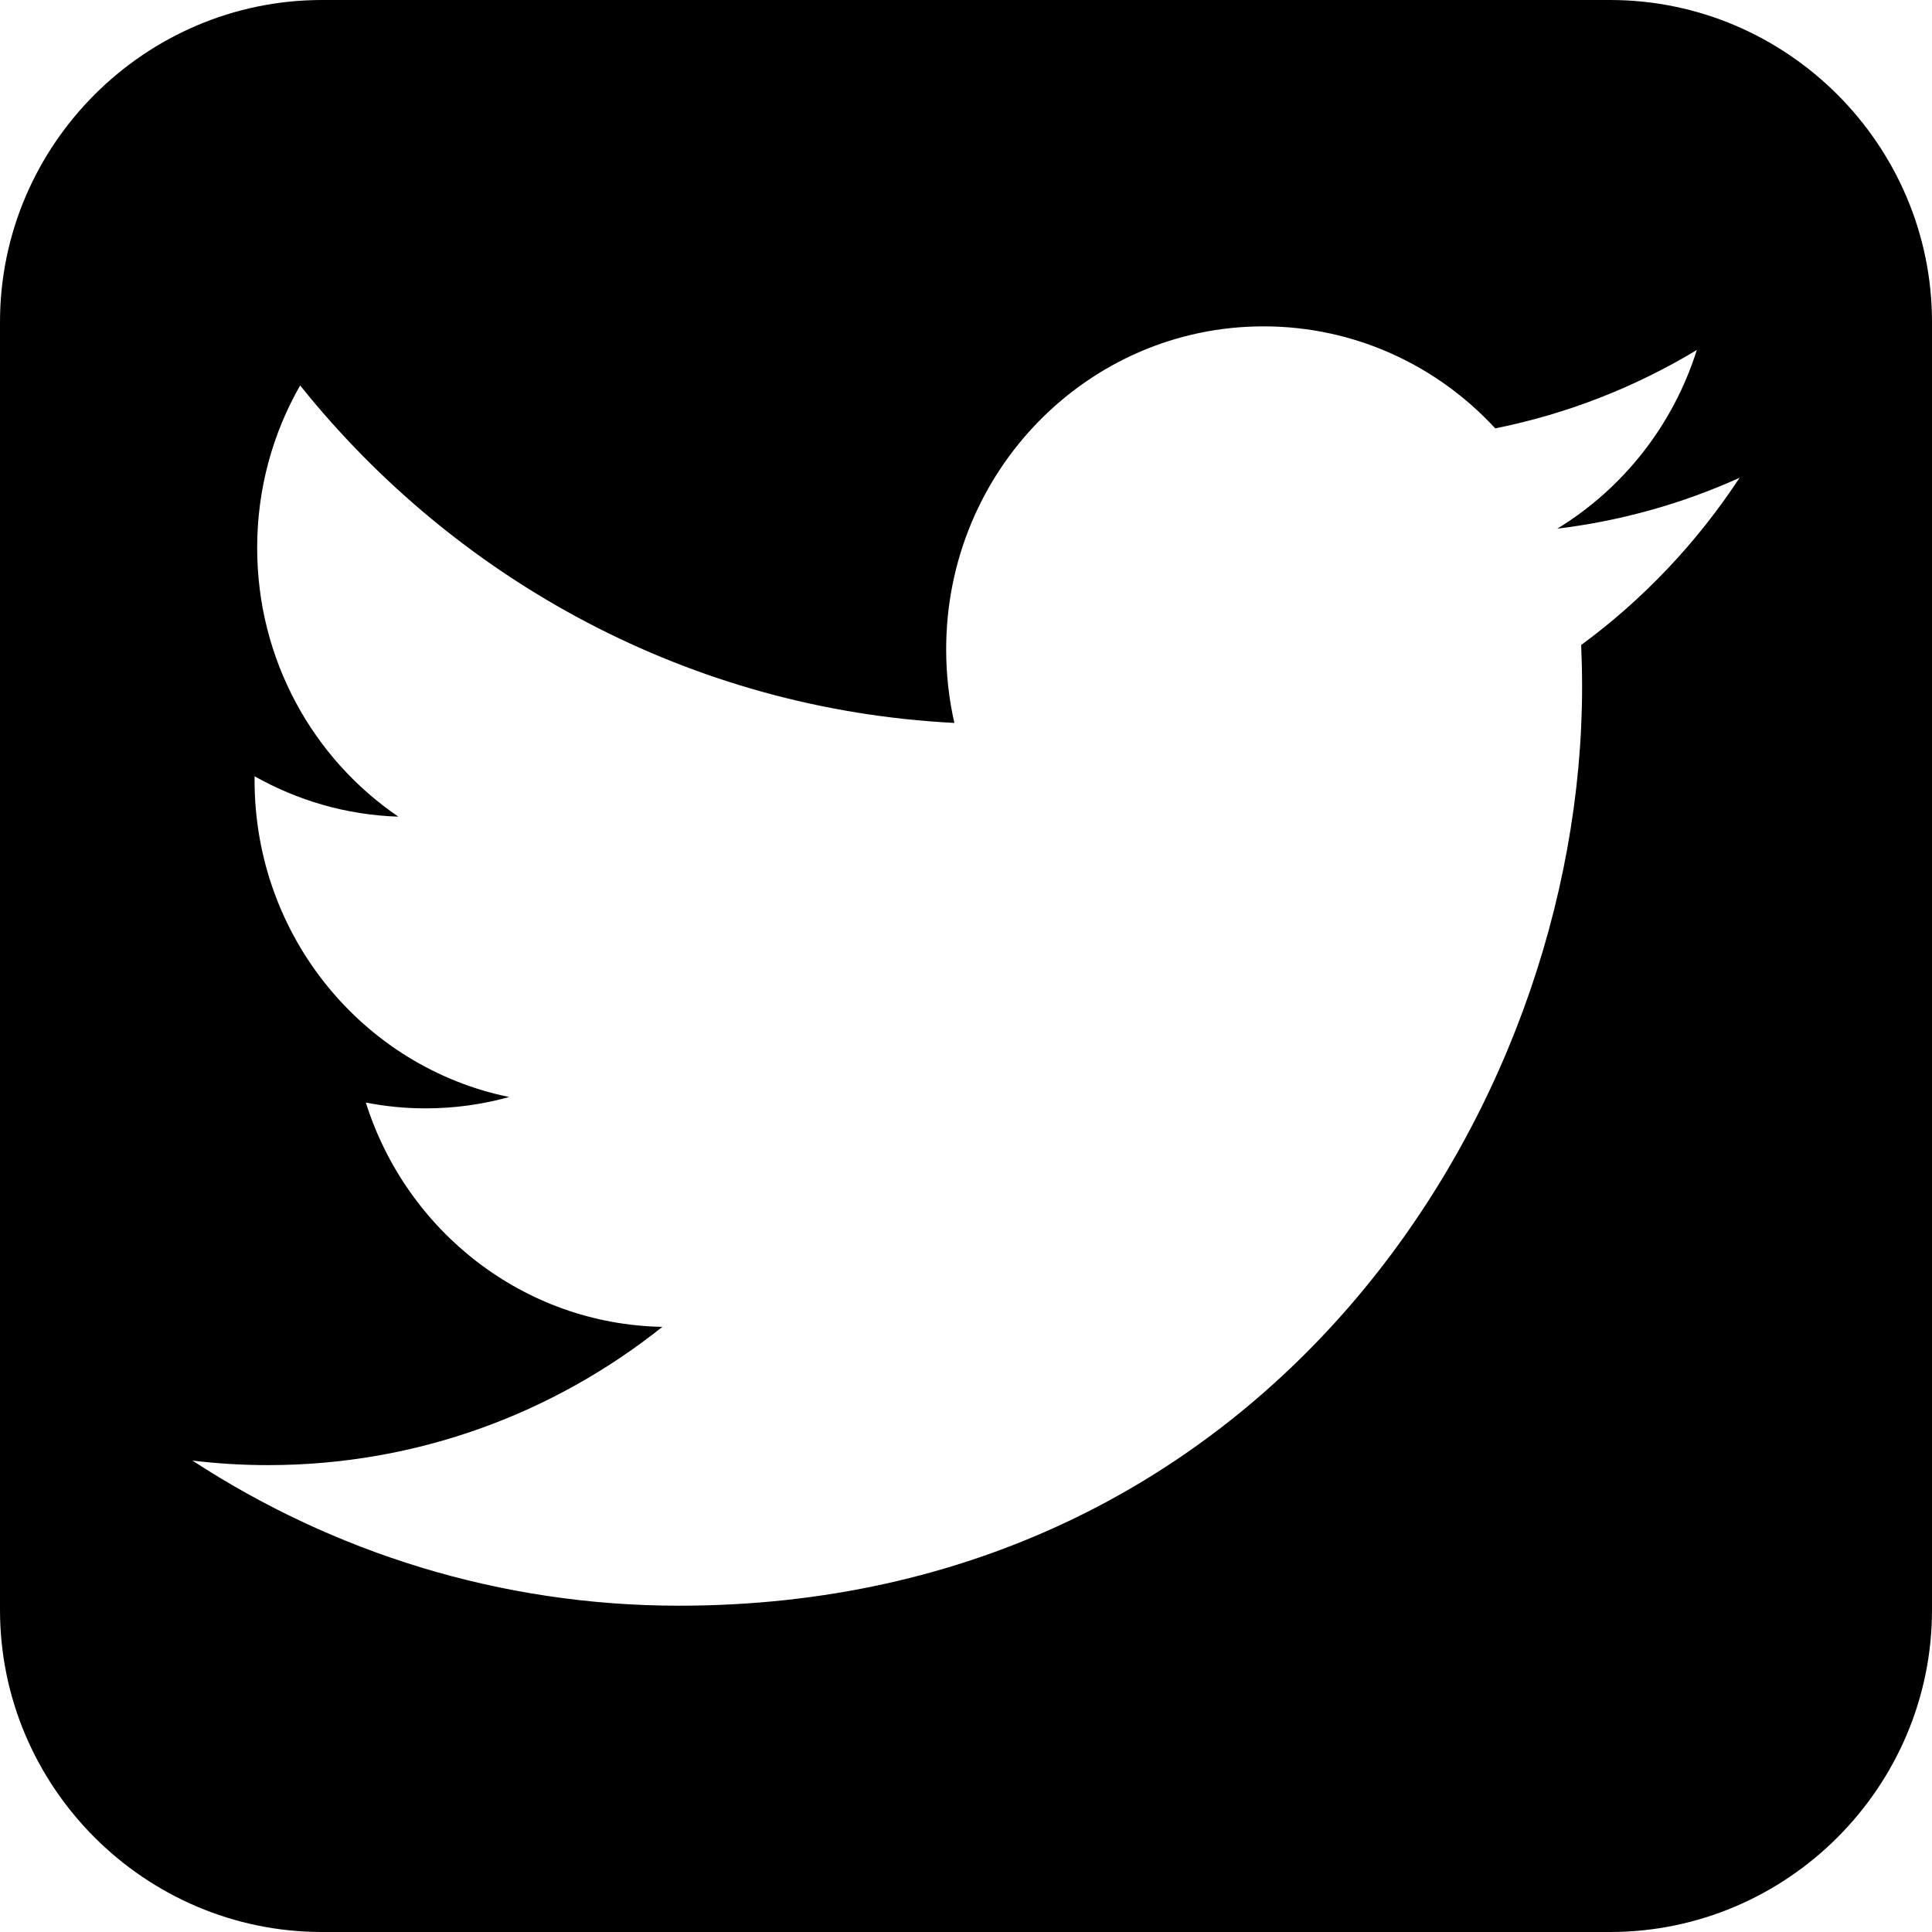
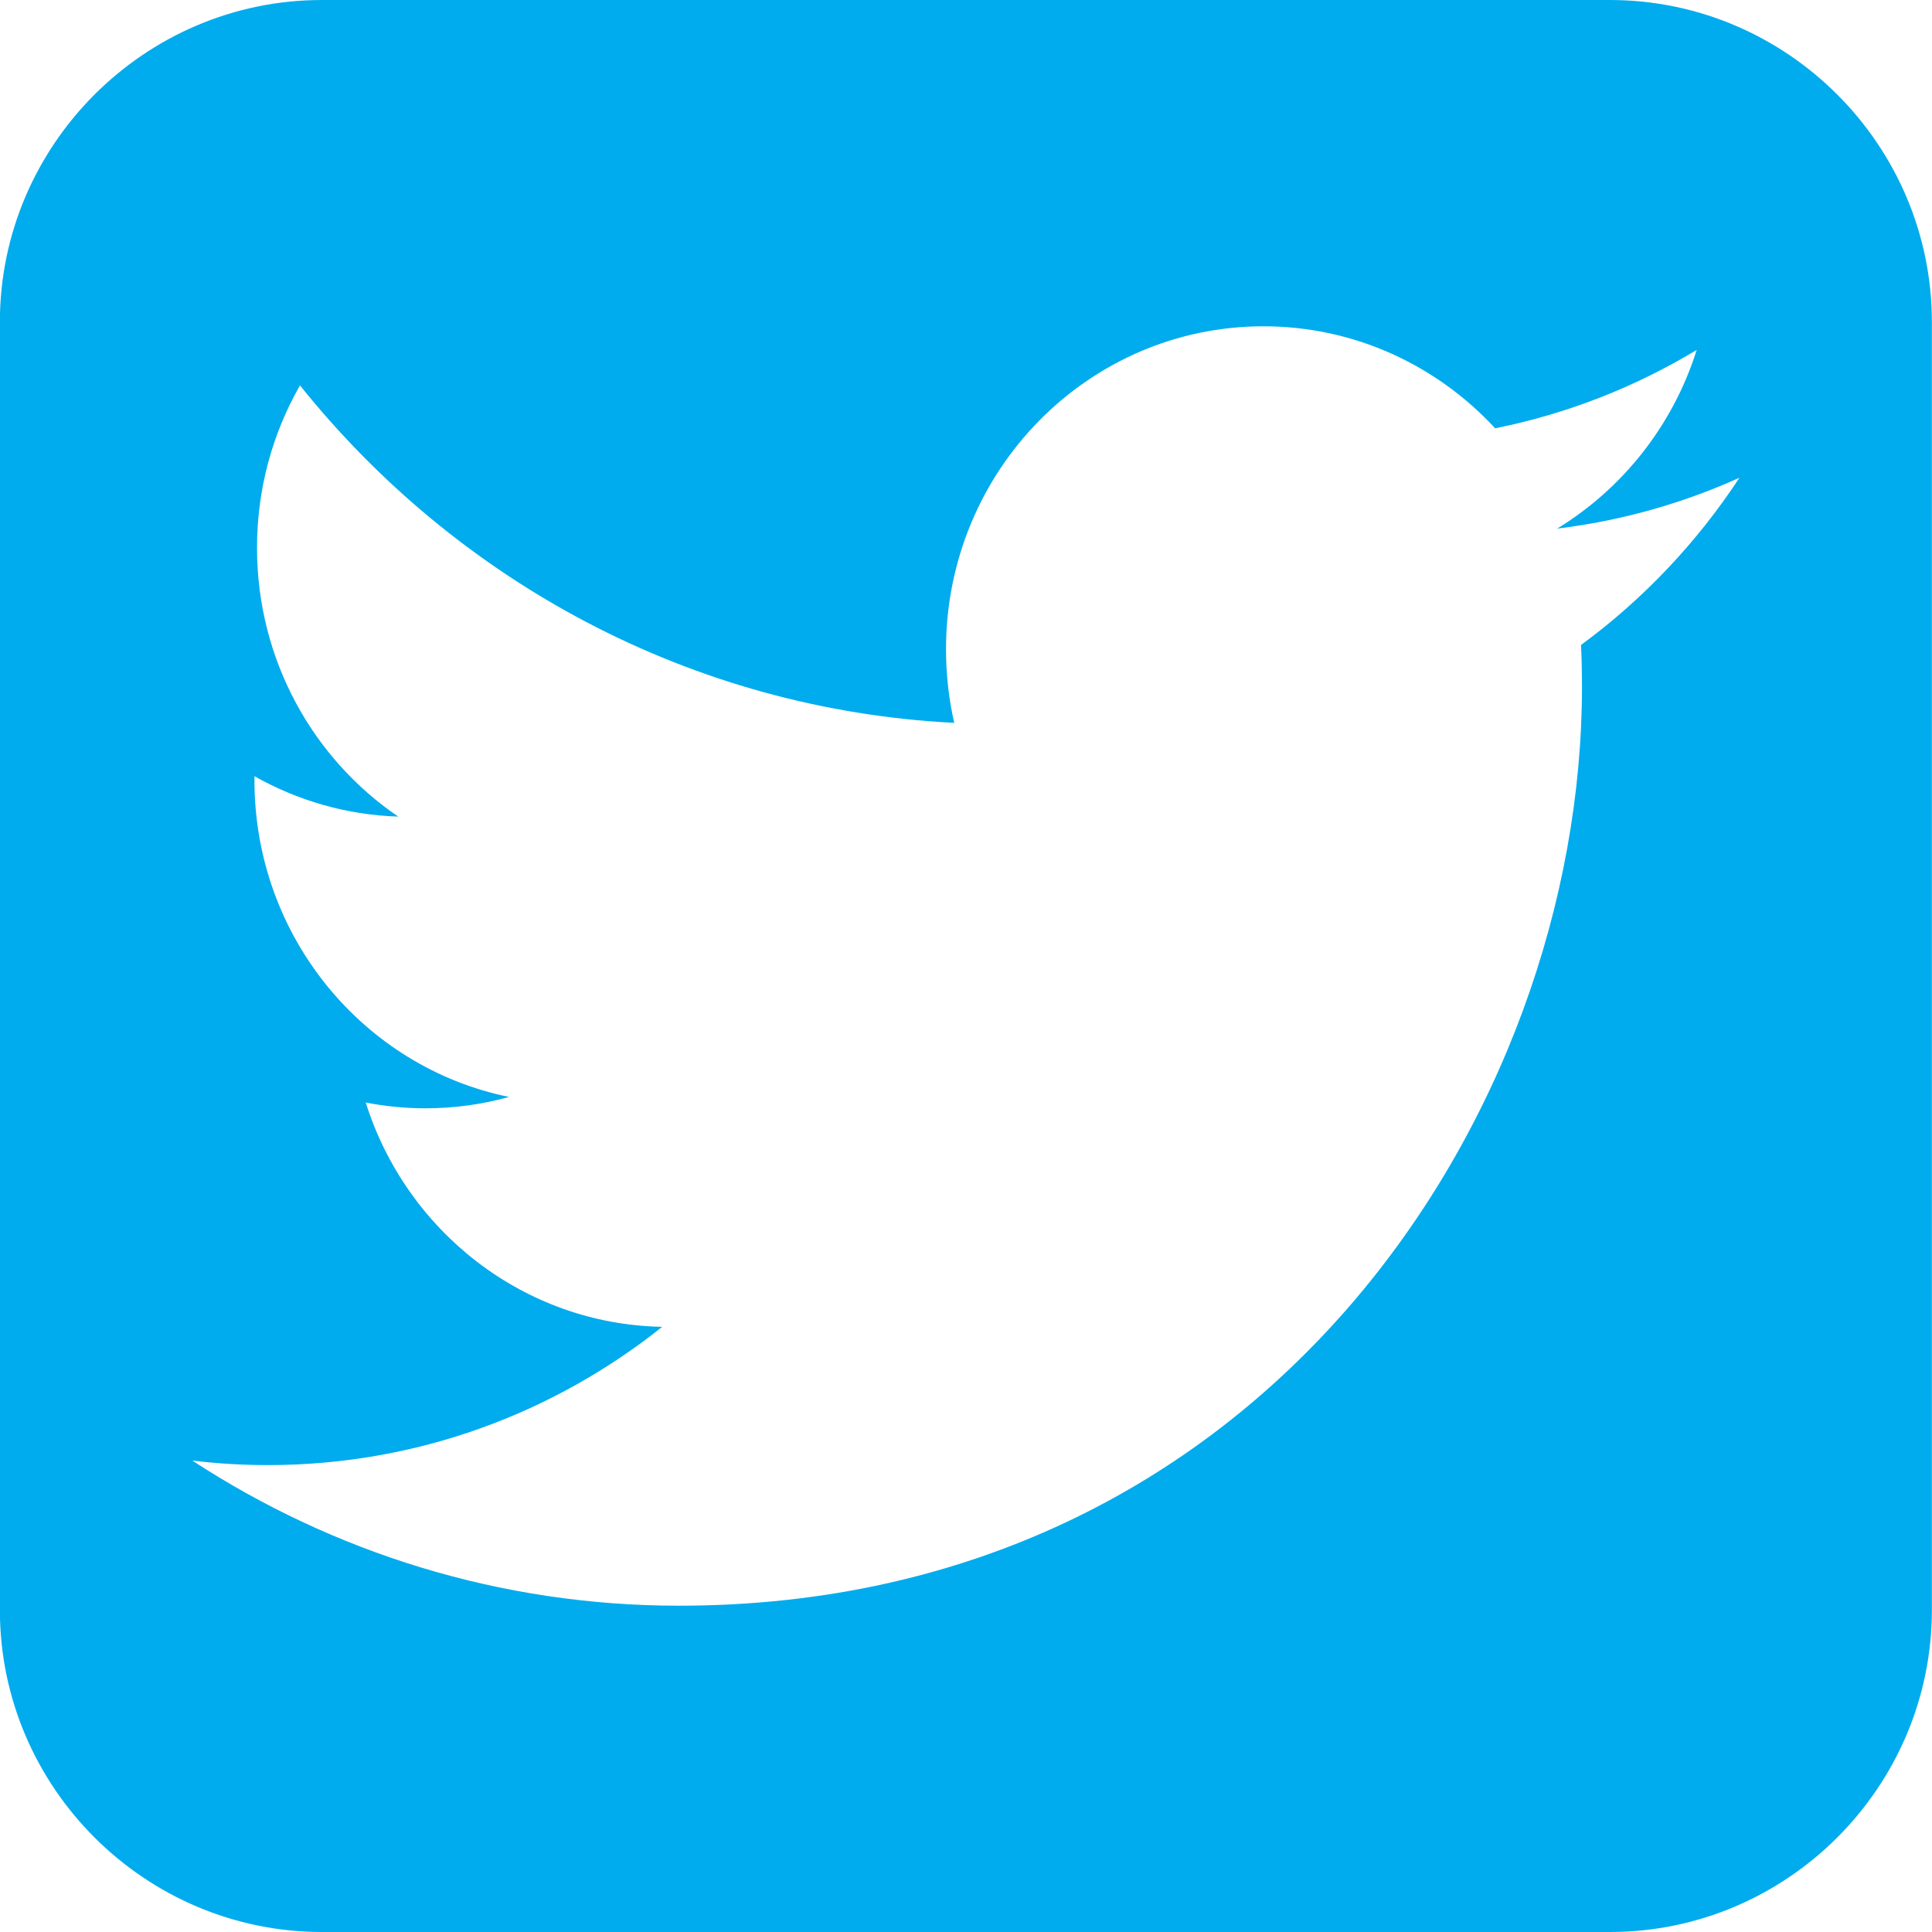
- <svg xmlns="http://www.w3.org/2000/svg" version="1.1" width="64" height="64" viewBox="0 0 64 64">
-   <g>
- </g>
-   <path d="M53.334 0h-42.666c-5.867 0-10.668 4.801-10.668 10.668v42.664c0 5.871 4.801 10.668 10.668 10.668h42.666c5.867 0 10.666-4.797 10.666-10.668v-42.664c0-5.867-4.799-10.668-10.666-10.668zM52.378 21.365c0.020 0.459 0.031 0.921 0.031 1.384 0 14.138-10.576 30.442-29.916 30.442-5.938 0-11.465-1.772-16.118-4.807 0.822 0.099 1.659 0.15 2.508 0.15 4.926 0 9.46-1.711 13.058-4.58-4.601-0.086-8.484-3.18-9.822-7.43 0.642 0.125 1.301 0.192 1.978 0.192 0.959 0 1.888-0.131 2.77-0.376-4.81-0.983-8.434-5.307-8.434-10.491 0-0.045 0-0.090 0.001-0.134 1.418 0.801 3.039 1.282 4.763 1.338-2.821-1.919-4.678-5.193-4.678-8.905 0-1.961 0.518-3.799 1.424-5.379 5.186 6.473 12.934 10.732 21.672 11.179-0.179-0.783-0.272-1.6-0.272-2.438 0-5.909 4.708-10.699 10.514-10.699 3.024 0 5.757 1.299 7.675 3.379 2.395-0.48 4.645-1.37 6.677-2.596-0.785 2.498-2.452 4.595-4.623 5.919 2.127-0.259 4.153-0.834 6.039-1.685-1.409 2.145-3.192 4.030-5.246 5.538z" fill="#000000" />
+ <svg xmlns="http://www.w3.org/2000/svg" viewBox="0 0 64 64" enable-background="new 0 0 64 64">
+   <path d="m53.33 0h-42.666c-5.867 0-10.668 4.801-10.668 10.668v42.664c0 5.871 4.801 10.668 10.668 10.668h42.666c5.867 0 10.666-4.797 10.666-10.668v-42.664c0-5.867-4.799-10.668-10.666-10.668m-.956 21.365c.021.459.031.921.031 1.384 0 14.14-10.576 30.442-29.916 30.442-5.938 0-11.465-1.772-16.12-4.808.822.099 1.659.15 2.508.15 4.926 0 9.46-1.711 13.06-4.58-4.601-.086-8.484-3.181-9.822-7.431.642.125 1.301.192 1.978.192.959 0 1.888-.131 2.77-.376-4.81-.982-8.434-5.307-8.434-10.491 0-.045 0-.09 0-.134 1.418.801 3.039 1.282 4.763 1.338-2.821-1.919-4.678-5.193-4.678-8.905 0-1.961.518-3.799 1.424-5.379 5.186 6.473 12.934 10.732 21.672 11.179-.179-.783-.272-1.6-.272-2.438 0-5.909 4.708-10.699 10.515-10.699 3.02 0 5.756 1.299 7.675 3.379 2.395-.48 4.645-1.37 6.677-2.596-.785 2.498-2.452 4.595-4.623 5.919 2.127-.259 4.152-.834 6.04-1.685-1.41 2.147-3.192 4.03-5.248 5.539" fill="#00aced" />
</svg>
